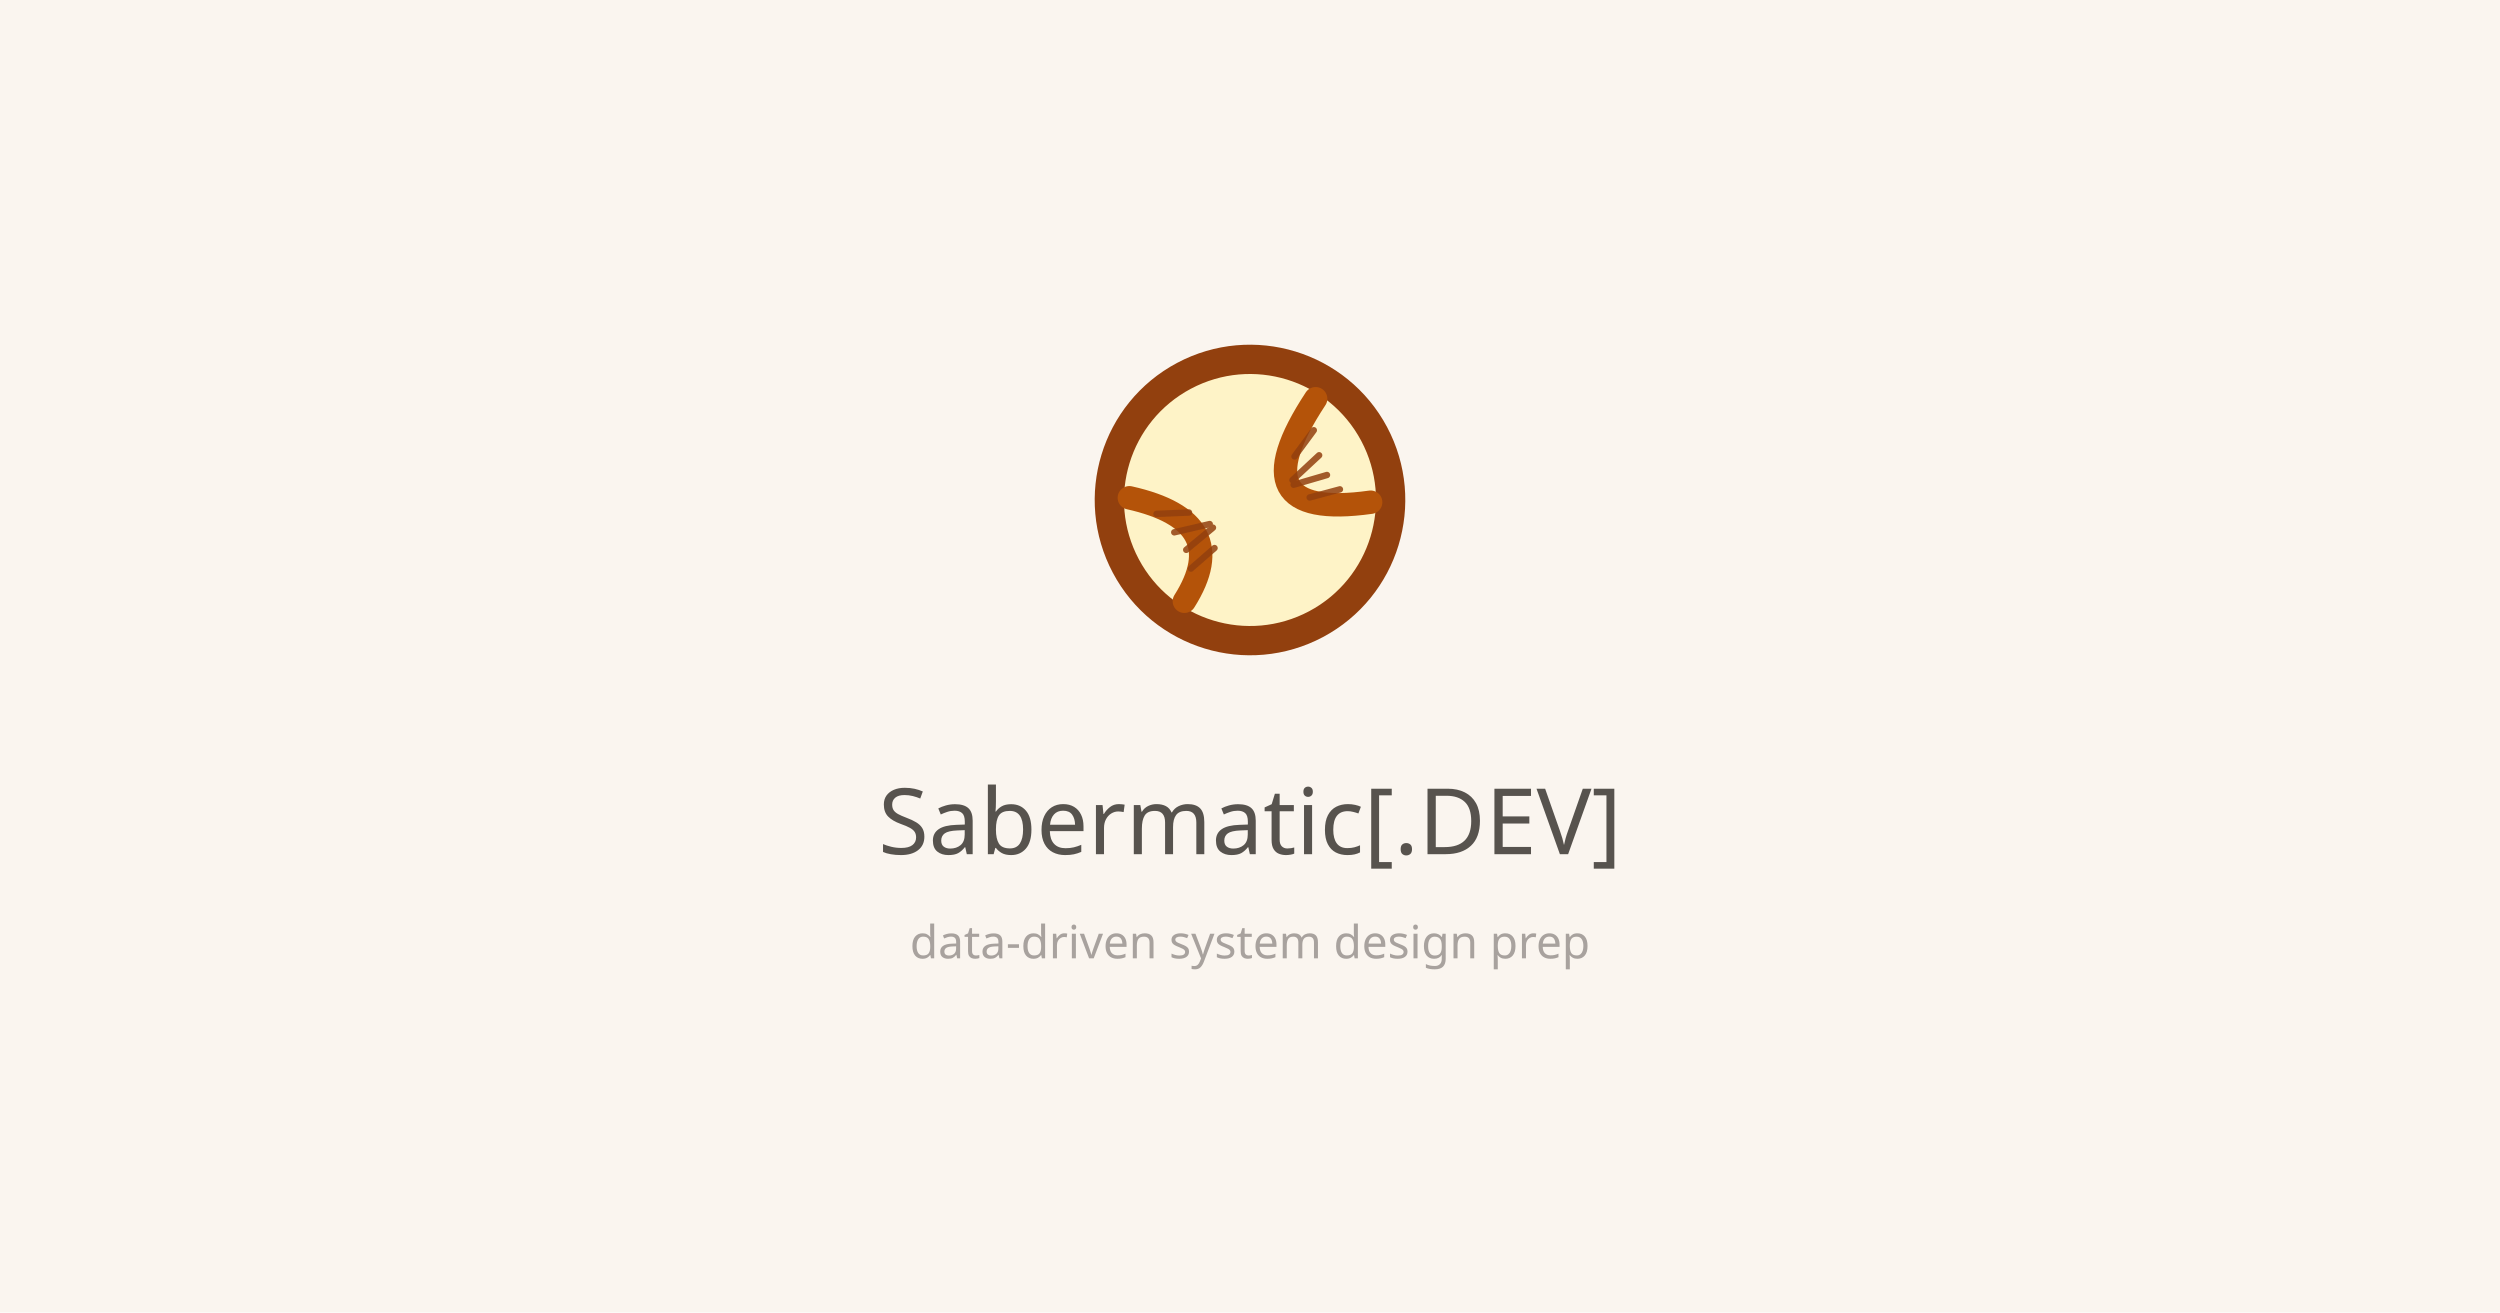
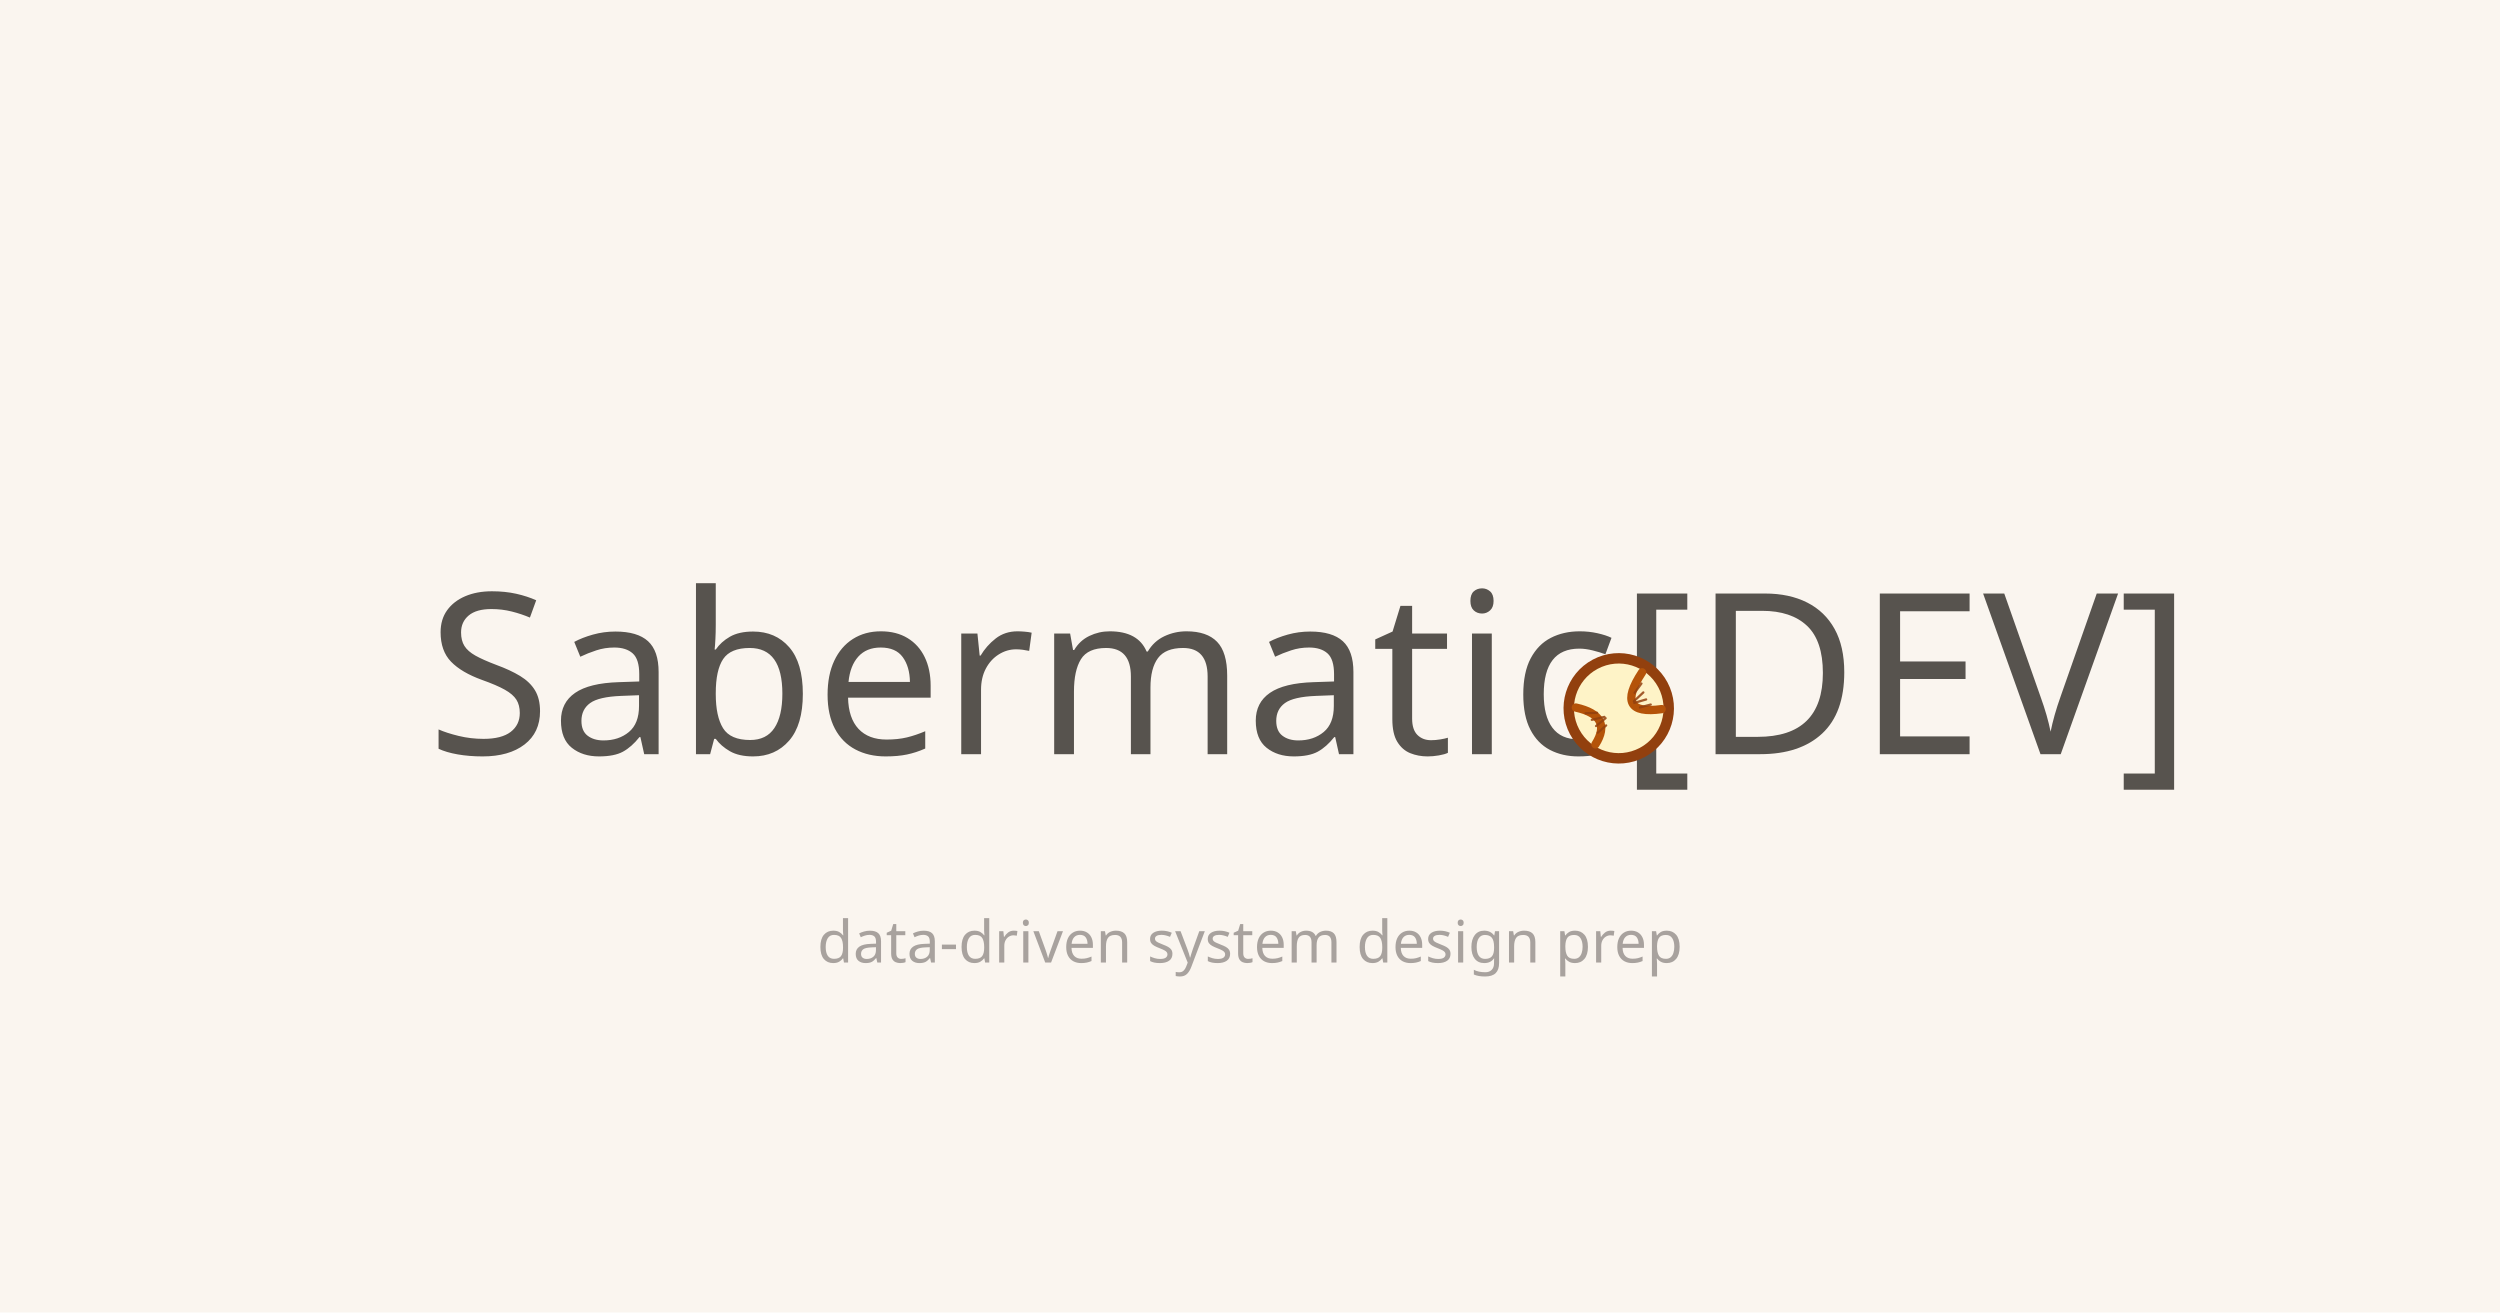
<svg xmlns="http://www.w3.org/2000/svg" viewBox="0 0 1200 630">
  <rect width="1200" height="630" fill="#faf5ef" />
-   <g transform="translate(510 150) scale(5.625)">
+   <text x="205" y="362" font-family="ui-sans-serif,system-ui,sans-serif" font-size="108" font-weight="300" fill="#57534e">Sabermatic[</text>
+   <g transform="translate(745 308) scale(2.0)">
    <g transform="rotate(-28 16 16)">
      <circle cx="16" cy="16" r="12" fill="#fef3c7" stroke="#92400e" stroke-width="2.5" />
      <path d="M 7 11 Q 14 17 7 21" fill="none" stroke="#b45309" stroke-width="2" stroke-linecap="round" />
      <path d="M 25 11 Q 14 17 25 21" fill="none" stroke="#b45309" stroke-width="2" stroke-linecap="round" />
      <g stroke="#92400e" stroke-width="0.55" stroke-linecap="round" opacity="0.85">
        <line x1="8.4" y1="13.3" x2="10.9" y2="14.5" />
        <line x1="9.0" y1="15.4" x2="12.0" y2="16.2" />
        <line x1="9.2" y1="17.2" x2="12.1" y2="16.6" />
        <line x1="8.8" y1="18.8" x2="11.4" y2="18.2" />
        <line x1="23.6" y1="13.3" x2="21.1" y2="14.5" />
        <line x1="23.0" y1="15.4" x2="20.0" y2="16.2" />
        <line x1="22.8" y1="17.2" x2="19.9" y2="16.6" />
        <line x1="23.2" y1="18.8" x2="20.6" y2="18.2" />
      </g>
    </g>
  </g>
-   <text x="600" y="410" text-anchor="middle" font-family="ui-sans-serif,system-ui,sans-serif" font-size="44" font-weight="300" fill="#57534e">
-     Sabermatic<tspan opacity="0.6">[.DEV]</tspan>
-   </text>
-   <text x="600" y="460" text-anchor="middle" font-family="ui-sans-serif,system-ui,sans-serif" font-size="22" fill="#a8a29e">
-     data-driven system design prep
-   </text>
+   <text x="813" y="362" font-family="ui-sans-serif,system-ui,sans-serif" font-size="108" font-weight="300" fill="#57534e">DEV]</text>
+   <text x="600" y="462" text-anchor="middle" font-family="ui-sans-serif,system-ui,sans-serif" font-size="28" fill="#a8a29e">data-driven system design prep</text>
</svg>
